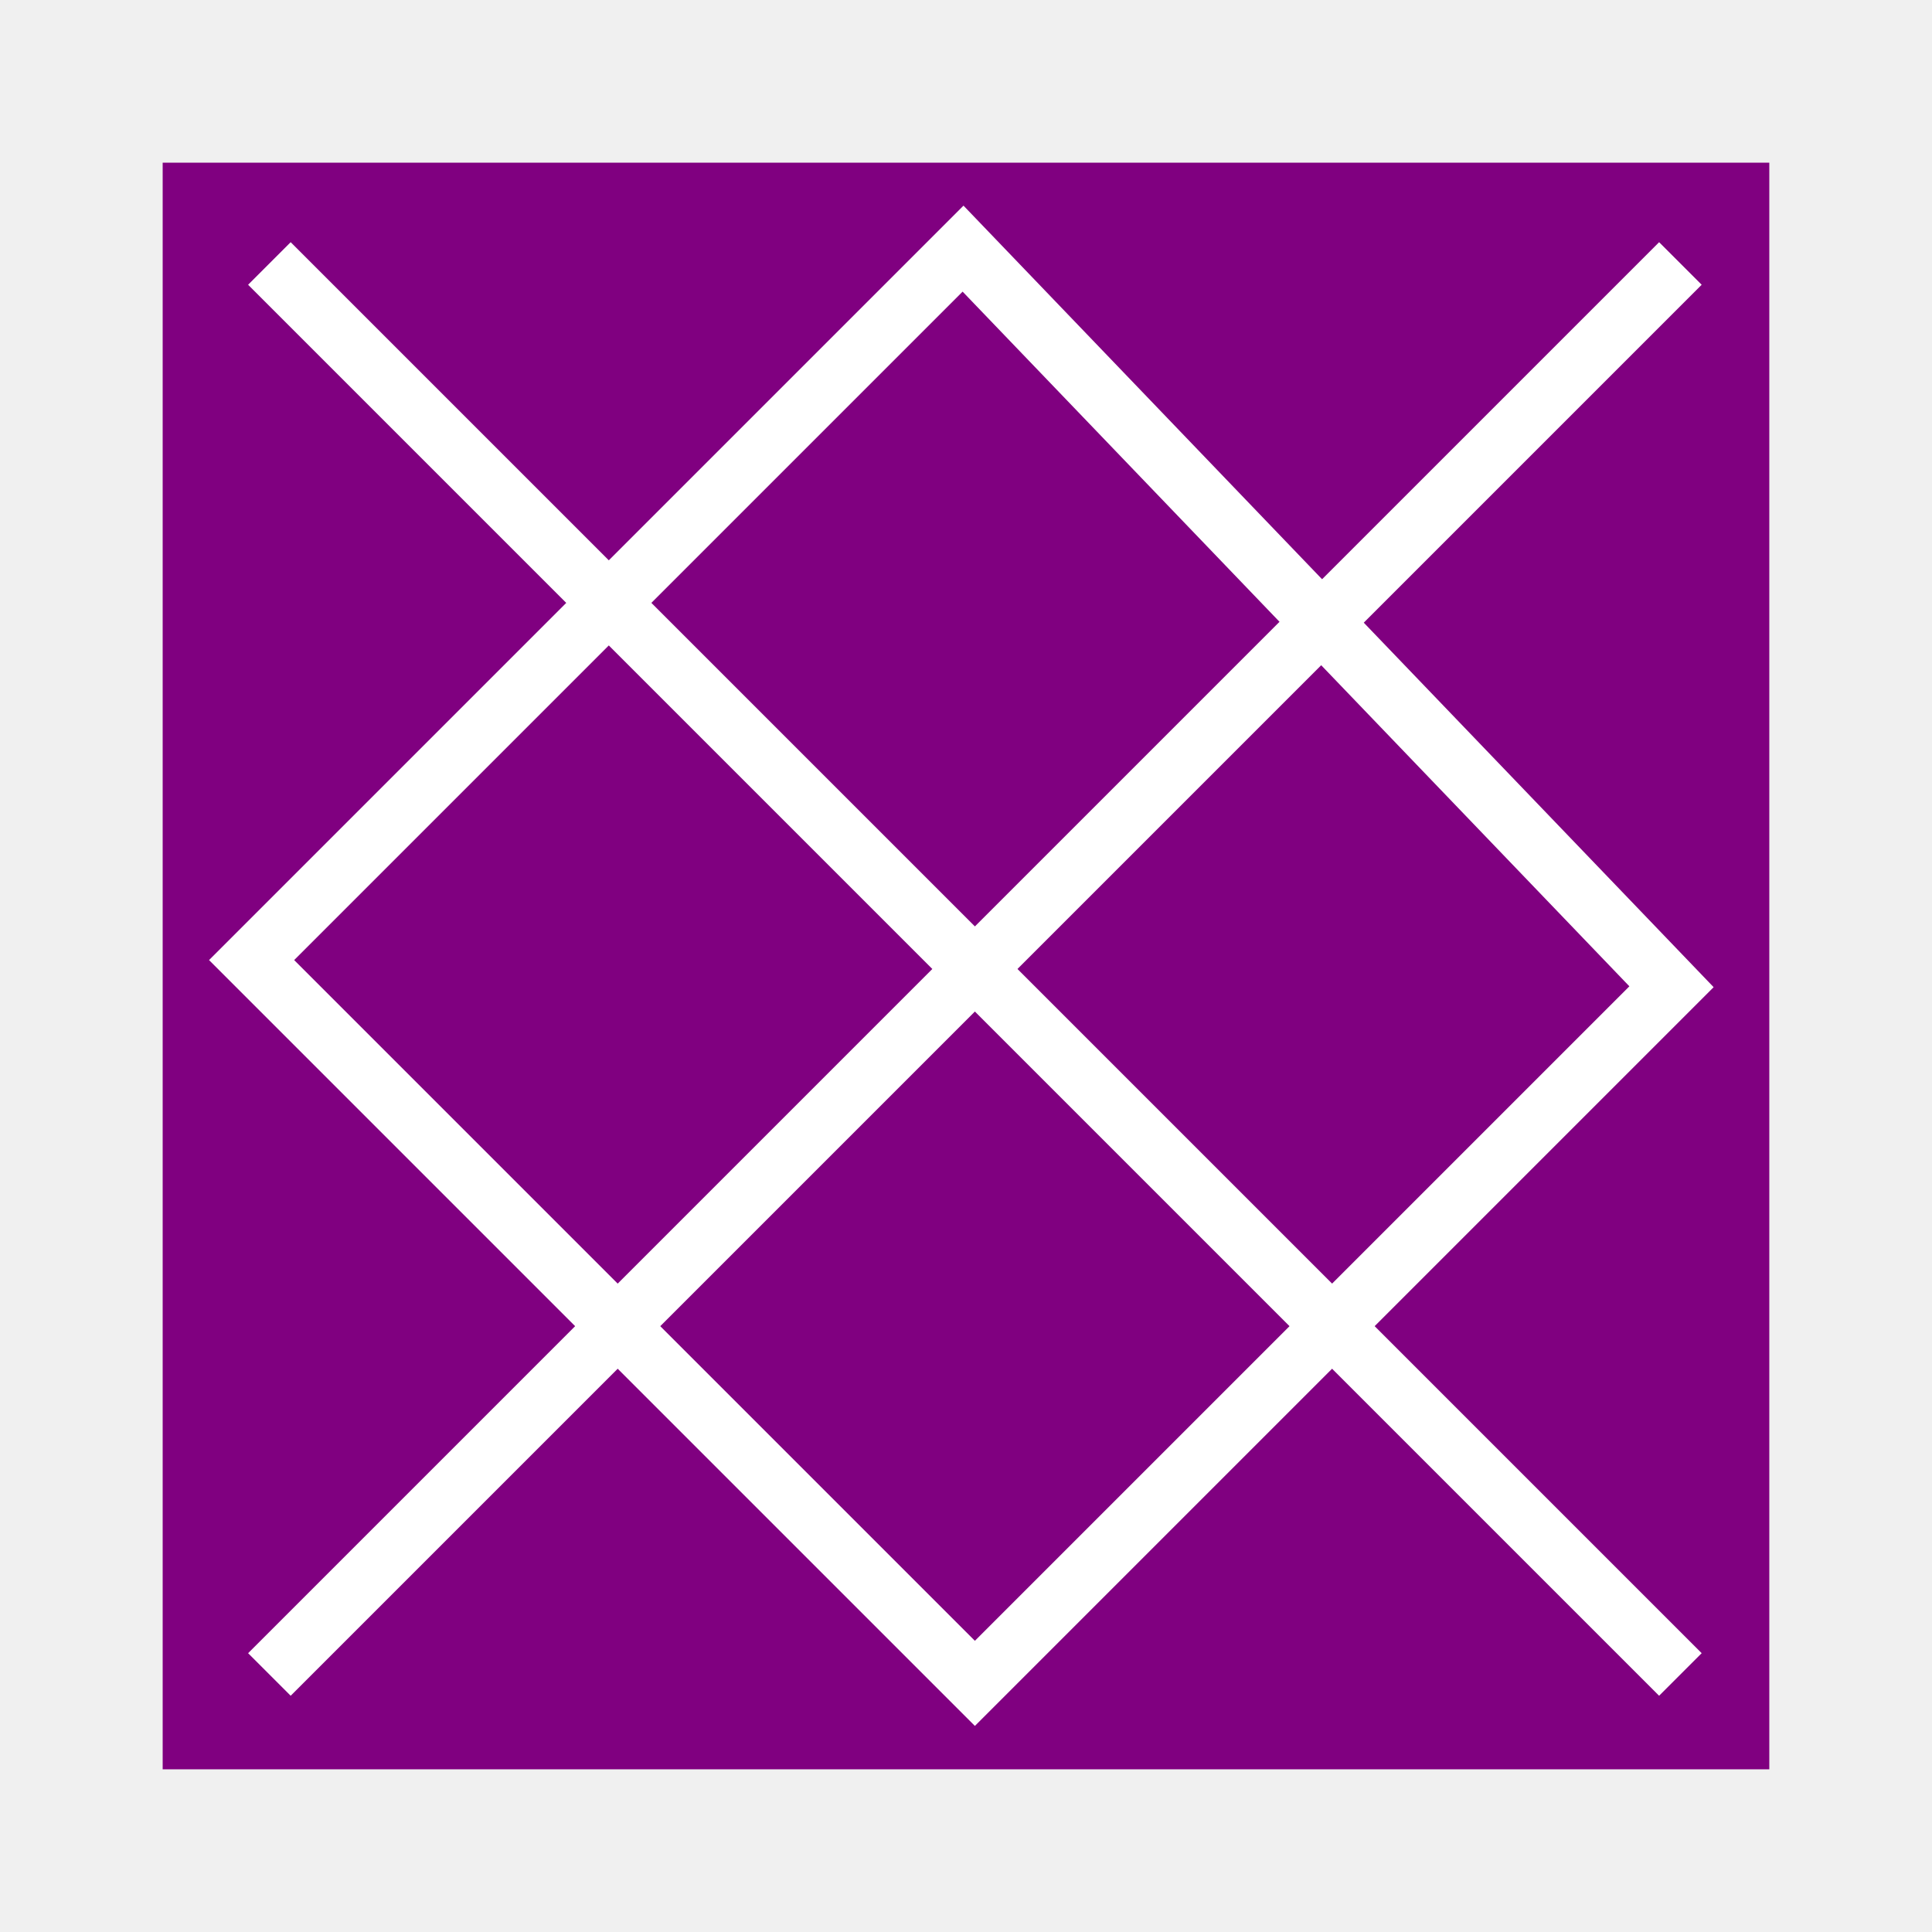
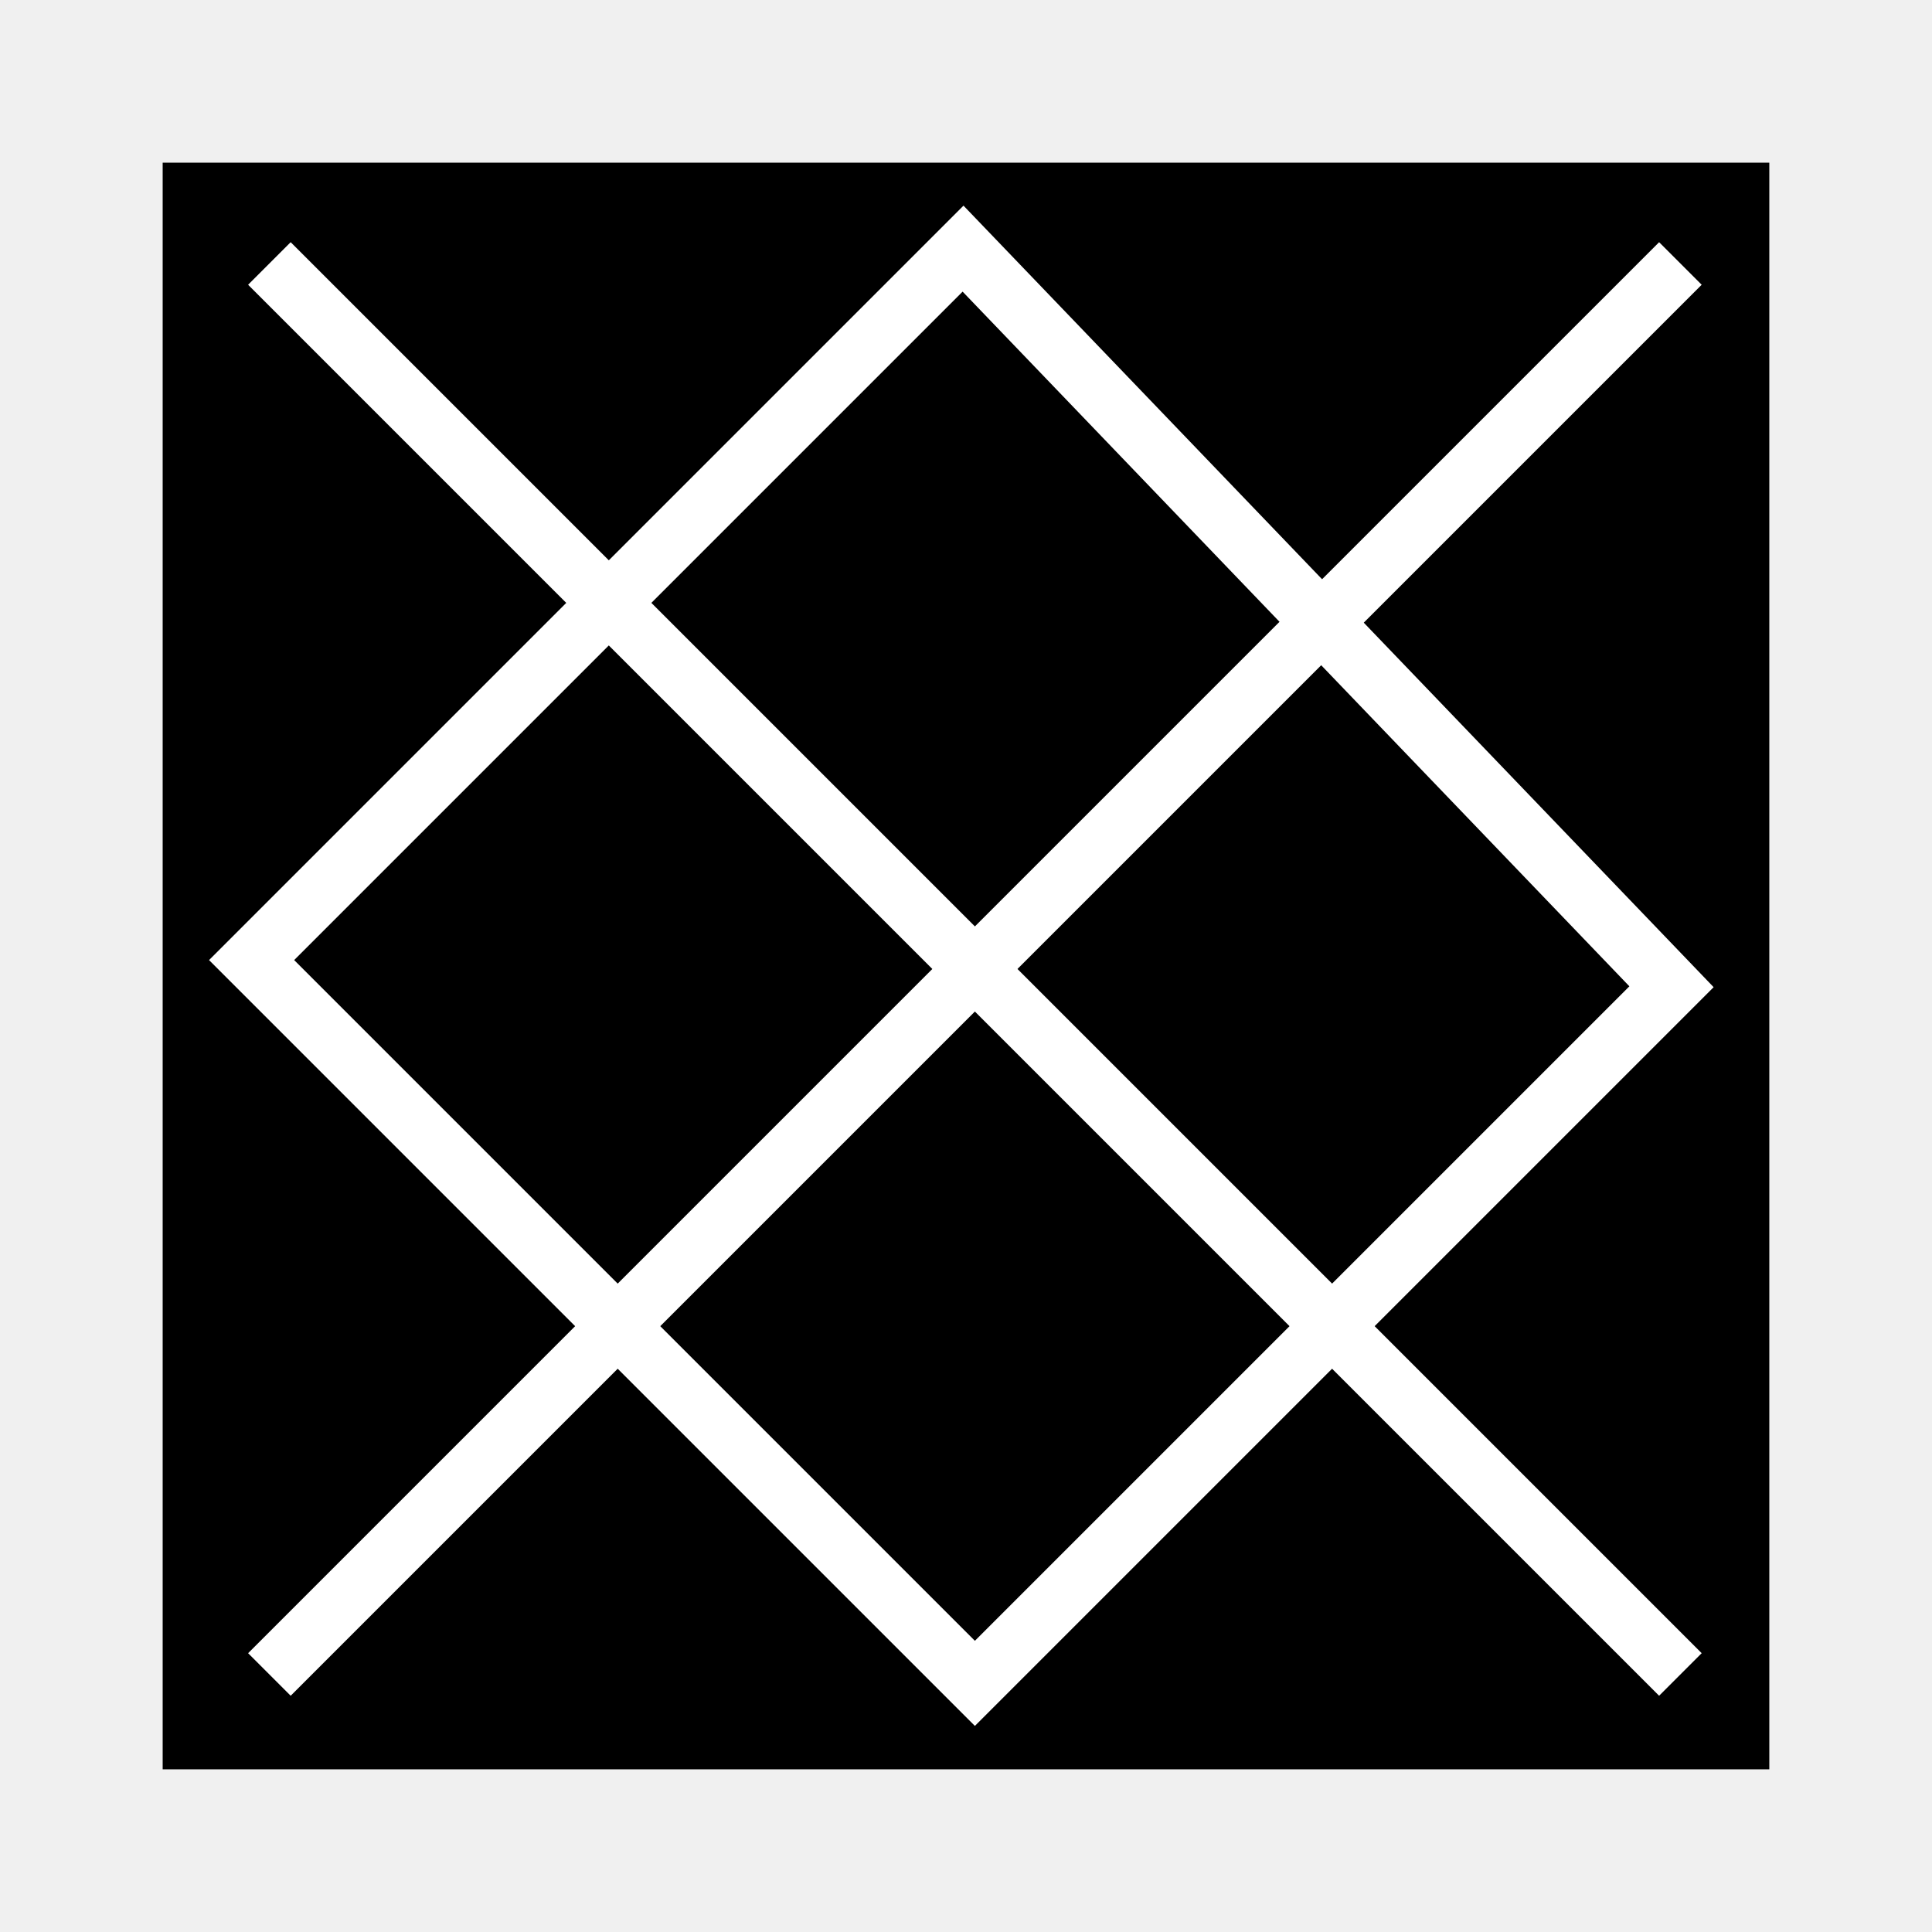
<svg xmlns="http://www.w3.org/2000/svg" xmlns:xlink="http://www.w3.org/1999/xlink" width="177.17" height="177.17" shape-rendering="geometricPrecision" image-rendering="optimizeQuality" fill-rule="evenodd" clip-rule="evenodd" viewBox="0 0 50 50" version="1.1" id="svg974">
  <defs id="defs968">
    <linearGradient id="linearGradient1002">
      <stop style="stop-color:#ffffff;stop-opacity:1" offset="0" id="stop998" />
      <stop style="stop-color:#dcdbdb;stop-opacity:1" offset="1" id="stop1000" />
    </linearGradient>
    <linearGradient id="0" x1="21.376" x2="77.64" gradientUnits="userSpaceOnUse">
      <stop stop-color="#fff" id="stop963" />
      <stop offset="1" stop-color="#fff" stop-opacity="0" id="stop965" />
    </linearGradient>
    <linearGradient xlink:href="#linearGradient1002" id="linearGradient1004" x1="-41.79" y1="22.582" x2="-15.829" y2="22.582" gradientUnits="userSpaceOnUse" />
    <linearGradient id="linearGradient5398" x1="0" y1="0" x2="0" y2="1">
      <stop offset="20%" style="stop-color:#000000;stop-opacity:1" id="stop5394" />
      <stop offset="100%" style="stop-color:#4d4d4d;stop-opacity:1" id="stop5396" />
    </linearGradient>
    <linearGradient gradientTransform="translate(0.4711184,-0.1997357)" id="0-1" x1="21.253" y1="37.592" x2="77.64" y2="37.469" gradientUnits="userSpaceOnUse">
      <stop stop-color="#fff" id="stop3285" />
      <stop offset="1" stop-color="#fff" stop-opacity="0" id="stop3287" />
    </linearGradient>
  </defs>
  <g id="g14601" transform="matrix(0.92,0,0,0.92,77.39594,2.397895)">
-     <rect y="1.97" x="-79.55" height="45.195" width="45.195" id="rect14589" style="opacity:1;fill:#800080;fill-opacity:1;fill-rule:nonzero;stroke:none;stroke-width:1.556;stroke-linecap:round;stroke-linejoin:round;stroke-miterlimit:4;stroke-dasharray:none;stroke-opacity:1;paint-order:normal" />
+     <rect y="1.97" x="-79.55" height="45.195" width="45.195" id="rect14589" style="opacity:1;fill:black;fill-opacity:1;fill-rule:nonzero;stroke:none;stroke-width:1.556;stroke-linecap:round;stroke-linejoin:round;stroke-miterlimit:4;stroke-dasharray:none;stroke-opacity:1;paint-order:normal" />
    <path id="path14591" d="M -76.548,4.805 -36.856,44.497" style="fill:#ffffff;fill-opacity:1;stroke:#ffffff;stroke-width:1.693;stroke-linecap:butt;stroke-linejoin:miter;stroke-miterlimit:4;stroke-dasharray:none;stroke-opacity:1" />
    <path style="fill:#ffffff;fill-opacity:1;stroke:#ffffff;stroke-width:1.693;stroke-linecap:butt;stroke-linejoin:miter;stroke-miterlimit:4;stroke-dasharray:none;stroke-opacity:1" d="M -36.856,4.805 -76.548,44.497" id="path14593" />
    <path id="path14595" d="M -57.035,4.388 -77.048,24.401 -56.702,44.747 -37.106,25.151 Z" style="fill:none;stroke:#ffffff;stroke-width:1.693;stroke-linecap:butt;stroke-linejoin:miter;stroke-miterlimit:4;stroke-dasharray:none;stroke-opacity:1" />
  </g>
</svg>
